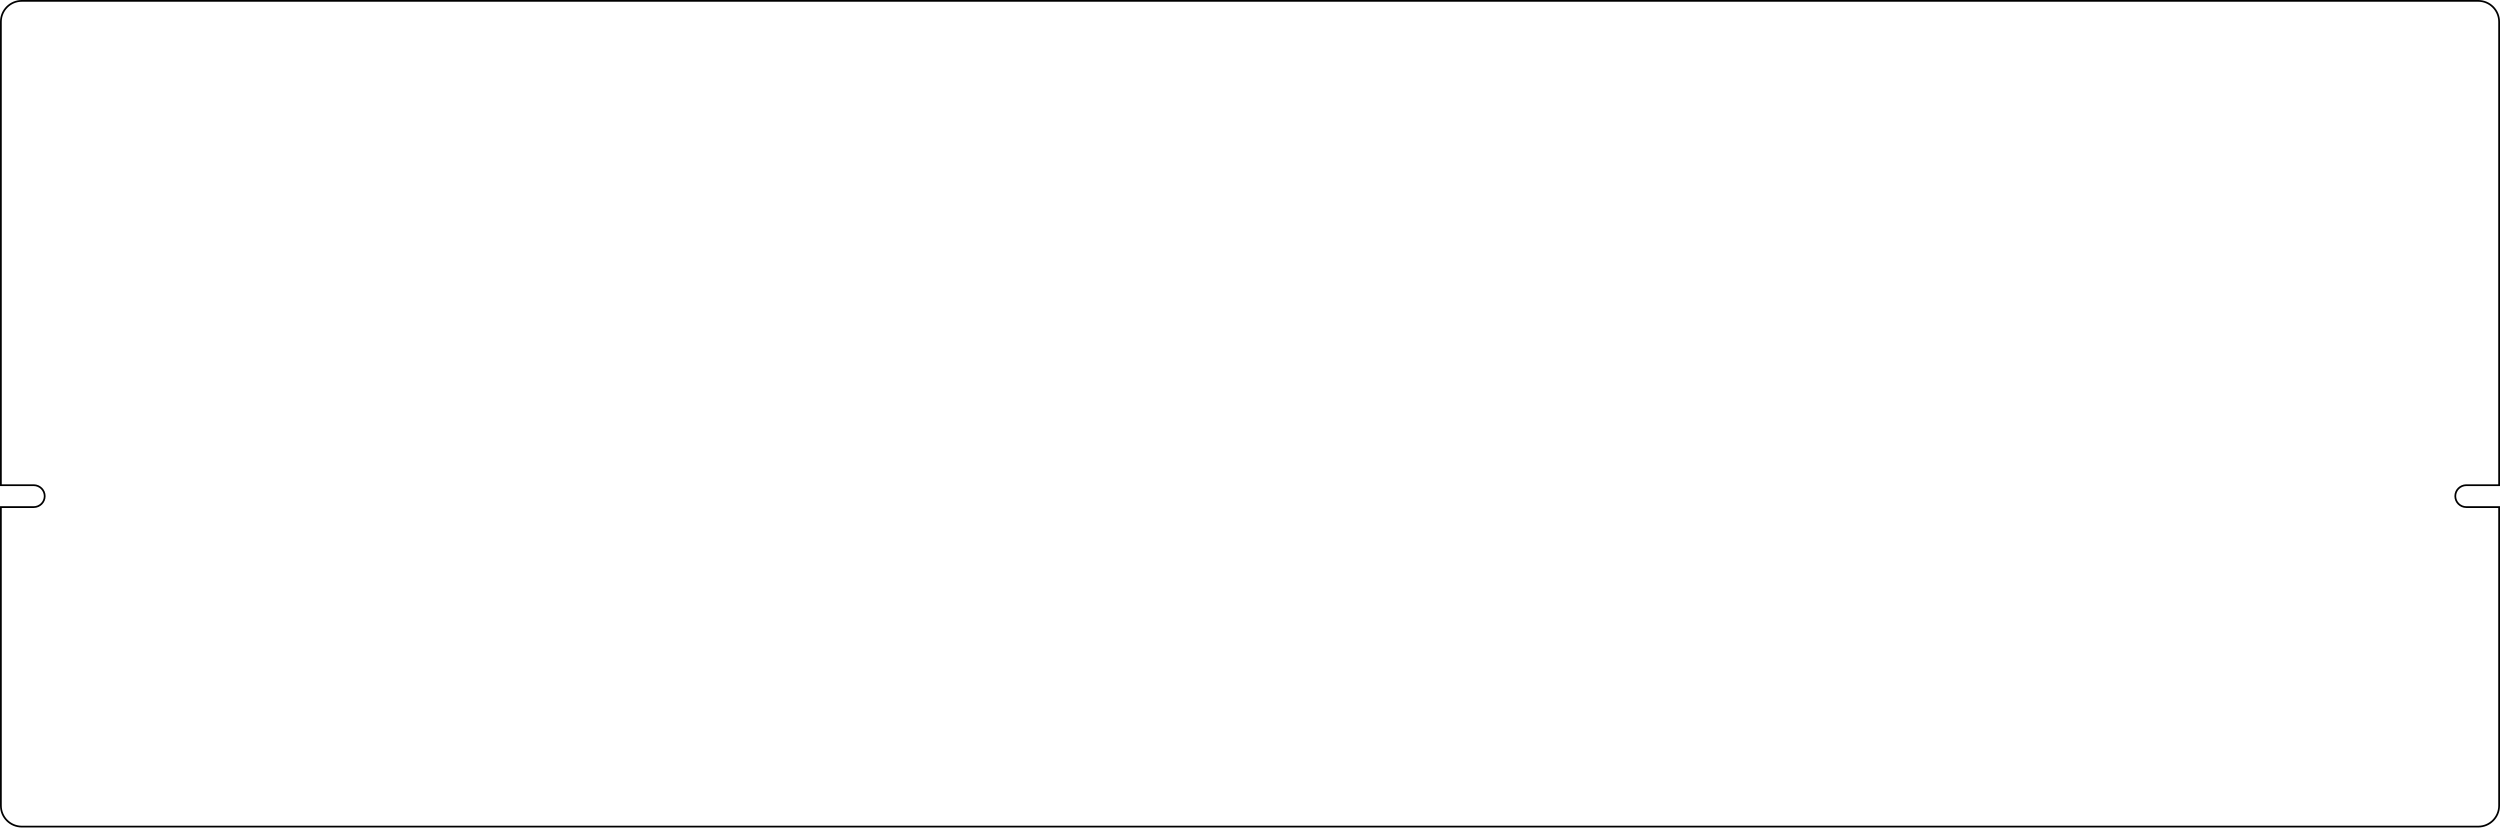
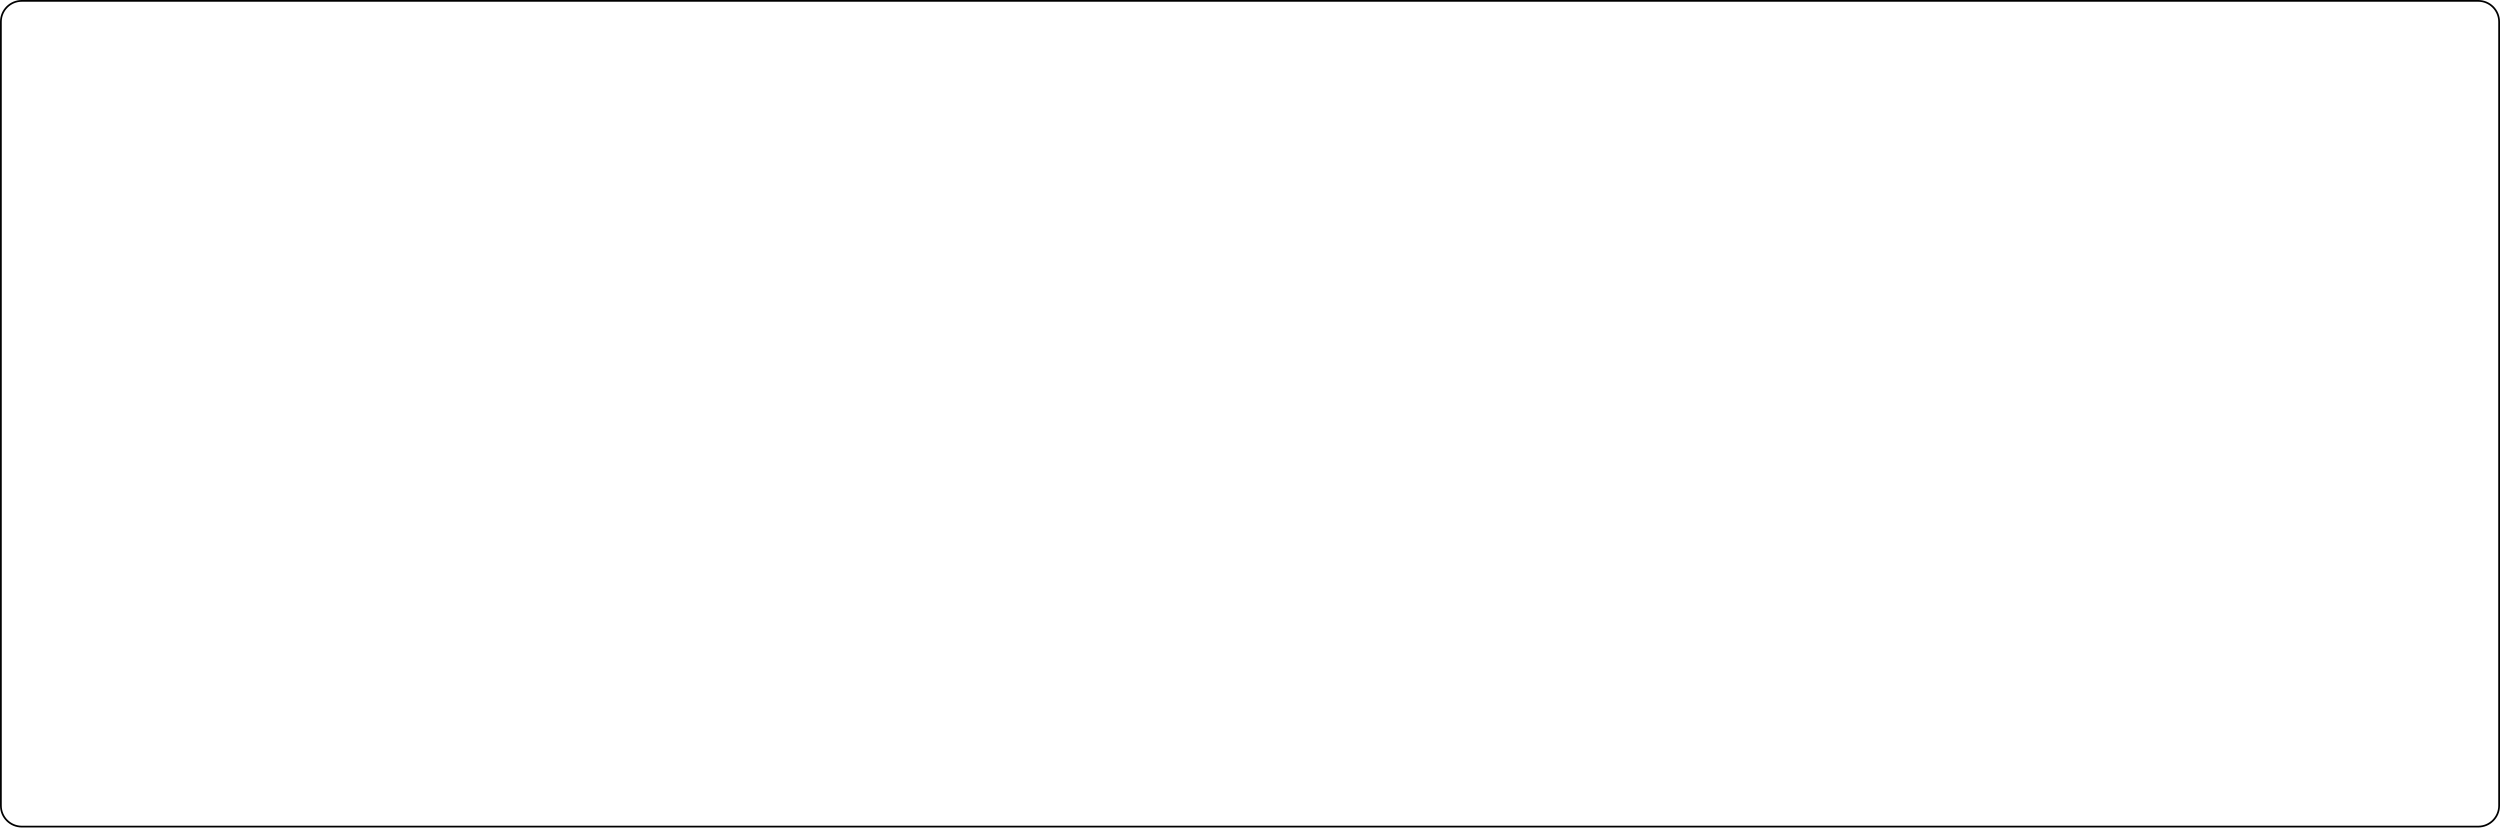
<svg xmlns="http://www.w3.org/2000/svg" width="285.2mm" height="94.4mm" viewBox="0 0 1077.922 356.789" version="1.1" id="svg5">
  <defs id="defs2">
    </defs>
-   <g id="layer4">
-     <path id="path19948-1" style="fill:none;fill-opacity:1;stroke:#000000;stroke-width:0.756;stroke-miterlimit:4;stroke-dasharray:none;stroke-opacity:1" d="m 0.378,347.409 c 0,4.971 4.029,9 9,9 H 1068.543 c 4.971,0 9,-4.029 9,-9 V 218.646 l -14.134,1e-5 v 0 c 0,0 -0.026,1.1e-4 -0.039,0 -2.613,-0.021 -4.724,-2.128 -4.724,-4.725 0,-2.596 2.112,-4.704 4.724,-4.725 h 0.039 l 14.134,-1e-5 V 9.378 c 0,-4.971 -4.029,-9 -9,-9 H 9.378 v 0 C 4.407,0.378 0.378,4.407 0.378,9.378 V 209.197 l 14.134,1e-5 h 0.039 c 2.613,0.021 4.724,2.128 4.724,4.725 0,2.596 -2.112,4.704 -4.724,4.725 -0.013,1.1e-4 -0.026,3.5e-4 -0.039,0 l -14.134,-1e-5 z" />
+   <g id="layer4" style="display:inline">
+     <path id="path19948-1" style="fill:none;fill-opacity:1;stroke:#000000;stroke-width:0.756;stroke-miterlimit:4;stroke-dasharray:none;stroke-opacity:1" d="m 0.378,347.409 c 0,4.971 4.029,9 9,9 H 1068.543 c 4.971,0 9,-4.029 9,-9 V 9.378 c 0,-4.971 -4.029,-9 -9,-9 H 9.378 v 0 C 4.407,0.378 0.378,4.407 0.378,9.378 Z" />
  </g>
  <g id="layer2" style="display:none" transform="translate(9.9987292e-4)">
    <path style="display:inline;fill:none;fill-opacity:1;stroke:#f4e3d7;stroke-width:0.756;stroke-miterlimit:4;stroke-dasharray:none;stroke-opacity:1" d="m 989.887,185.975 -14.134,3e-5 c -0.013,0 -0.026,1.1e-4 -0.039,0 -2.613,-0.021 -4.724,-2.128 -4.724,-4.725 0,-2.596 2.112,-4.704 4.724,-4.725 h 0.039 l 14.134,-1e-5" id="path19948-1-3-4" />
  </g>
</svg>
